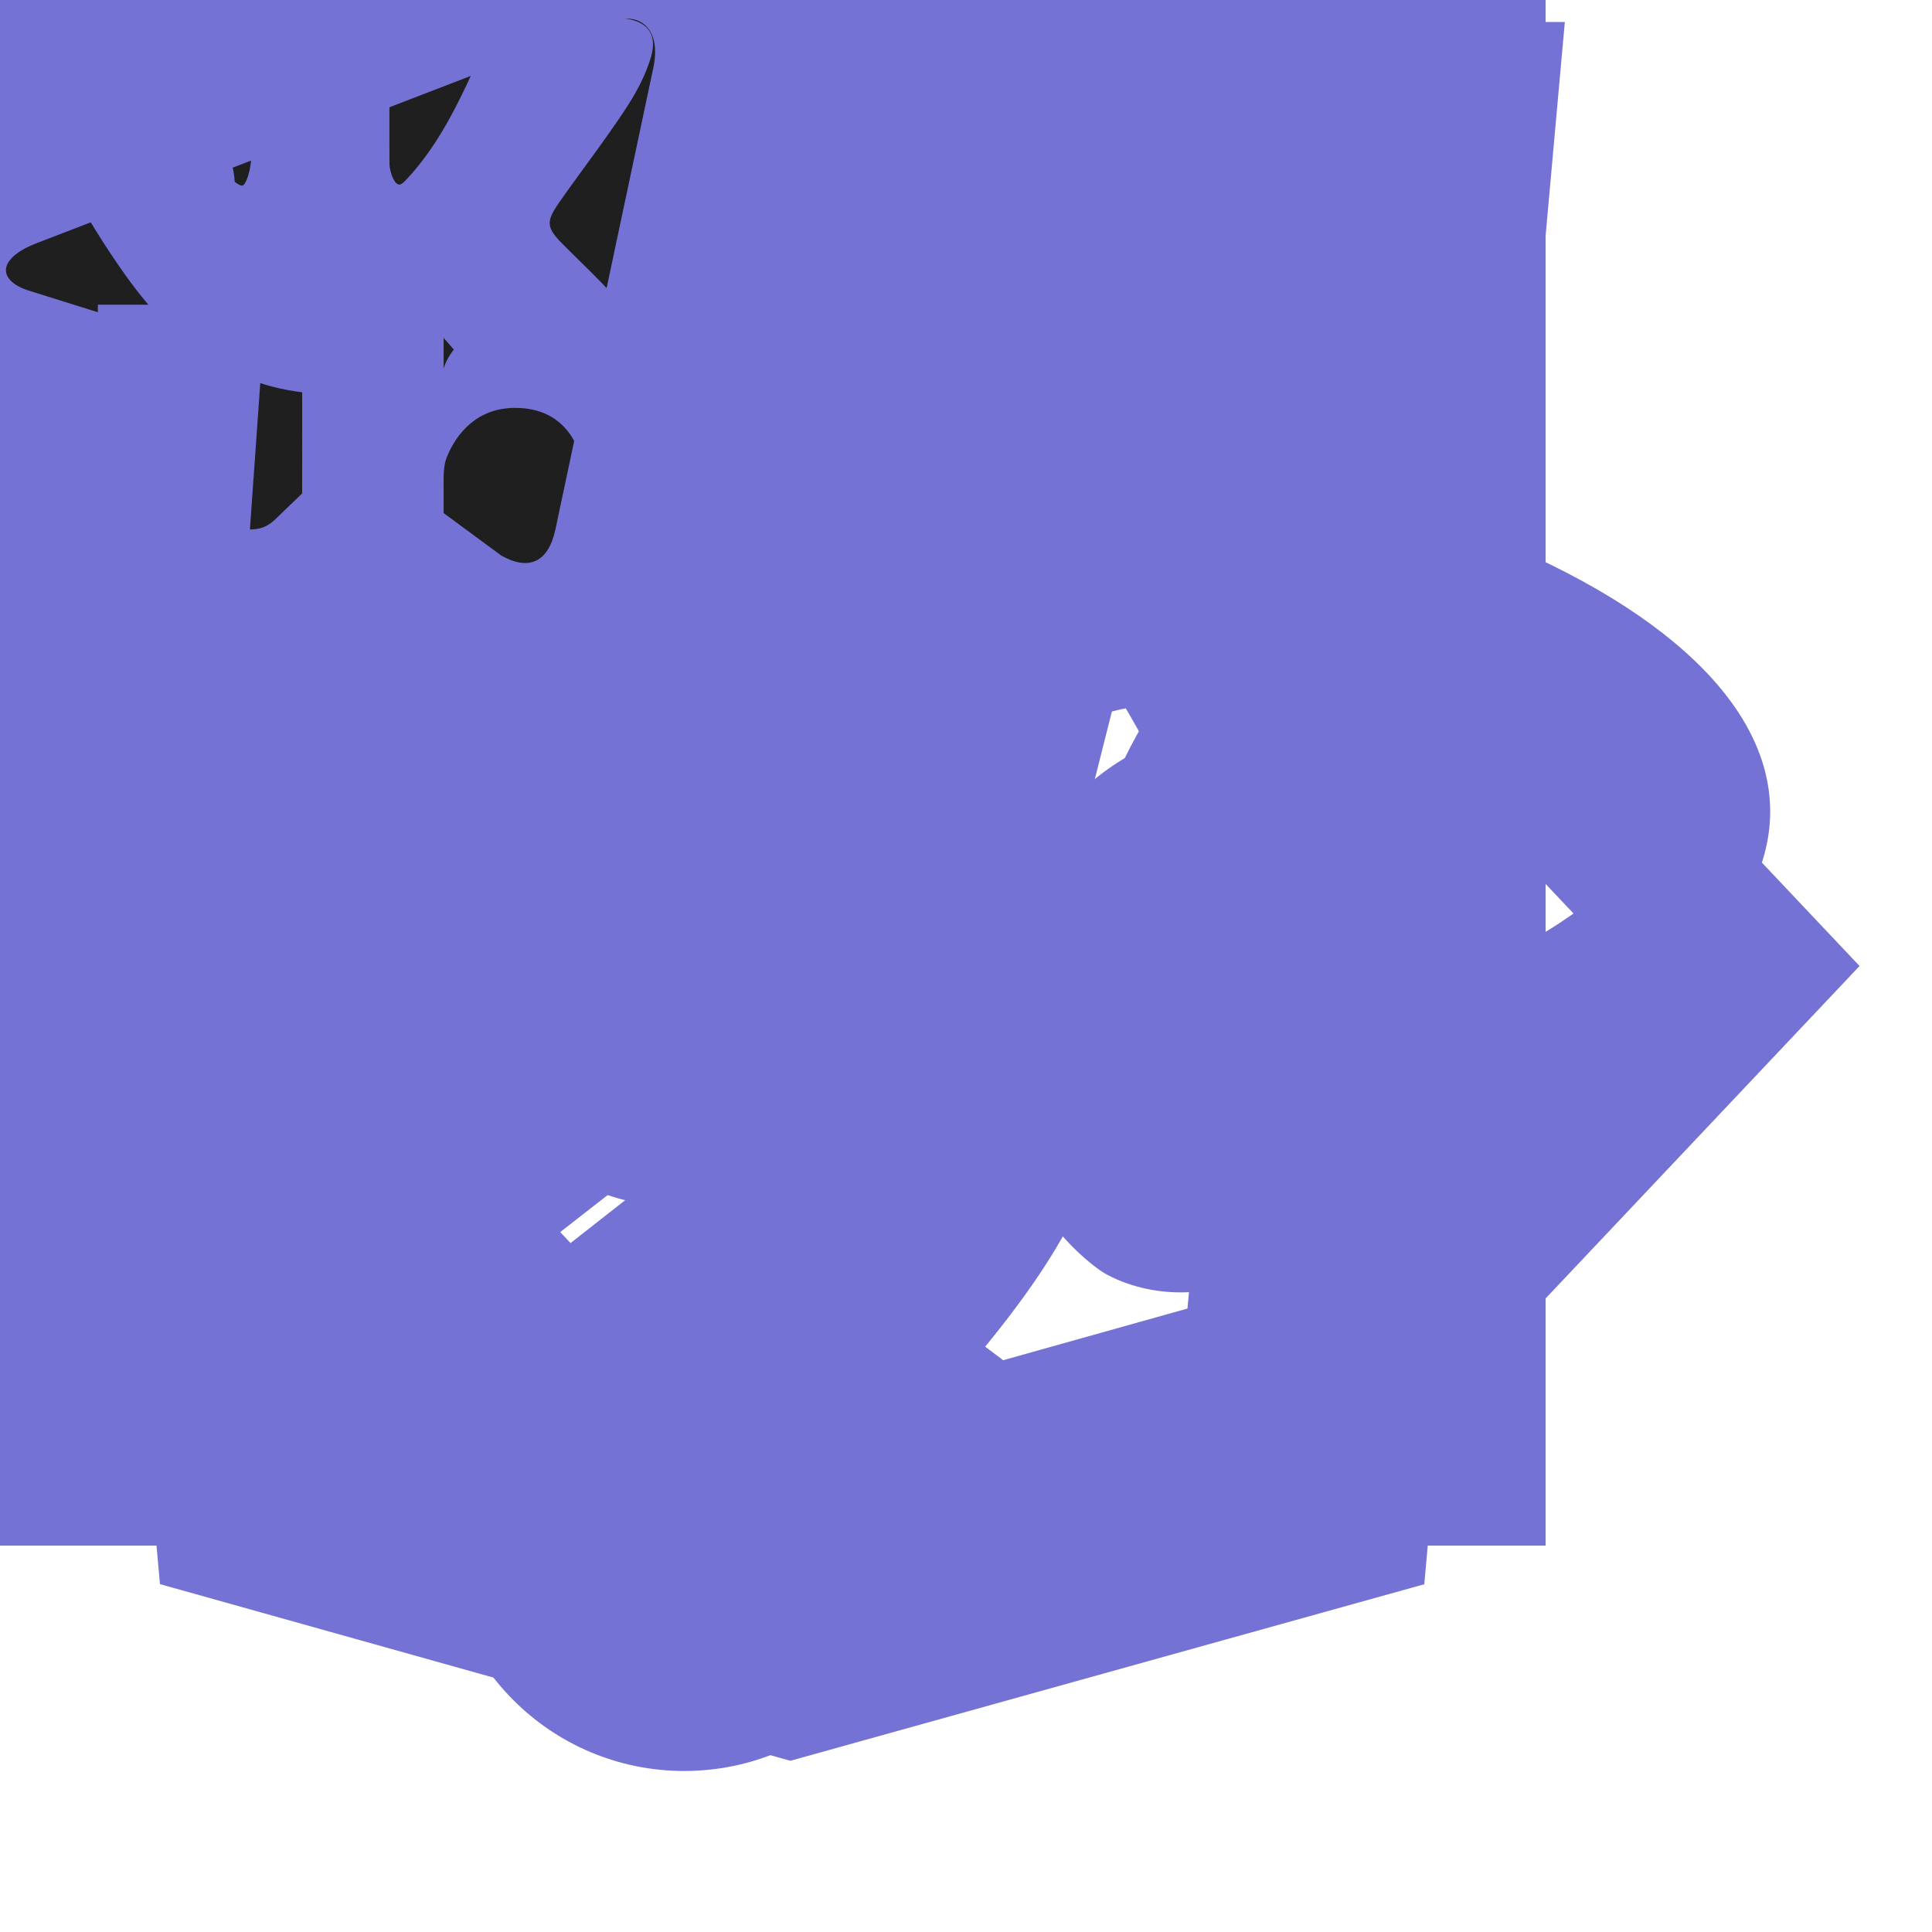
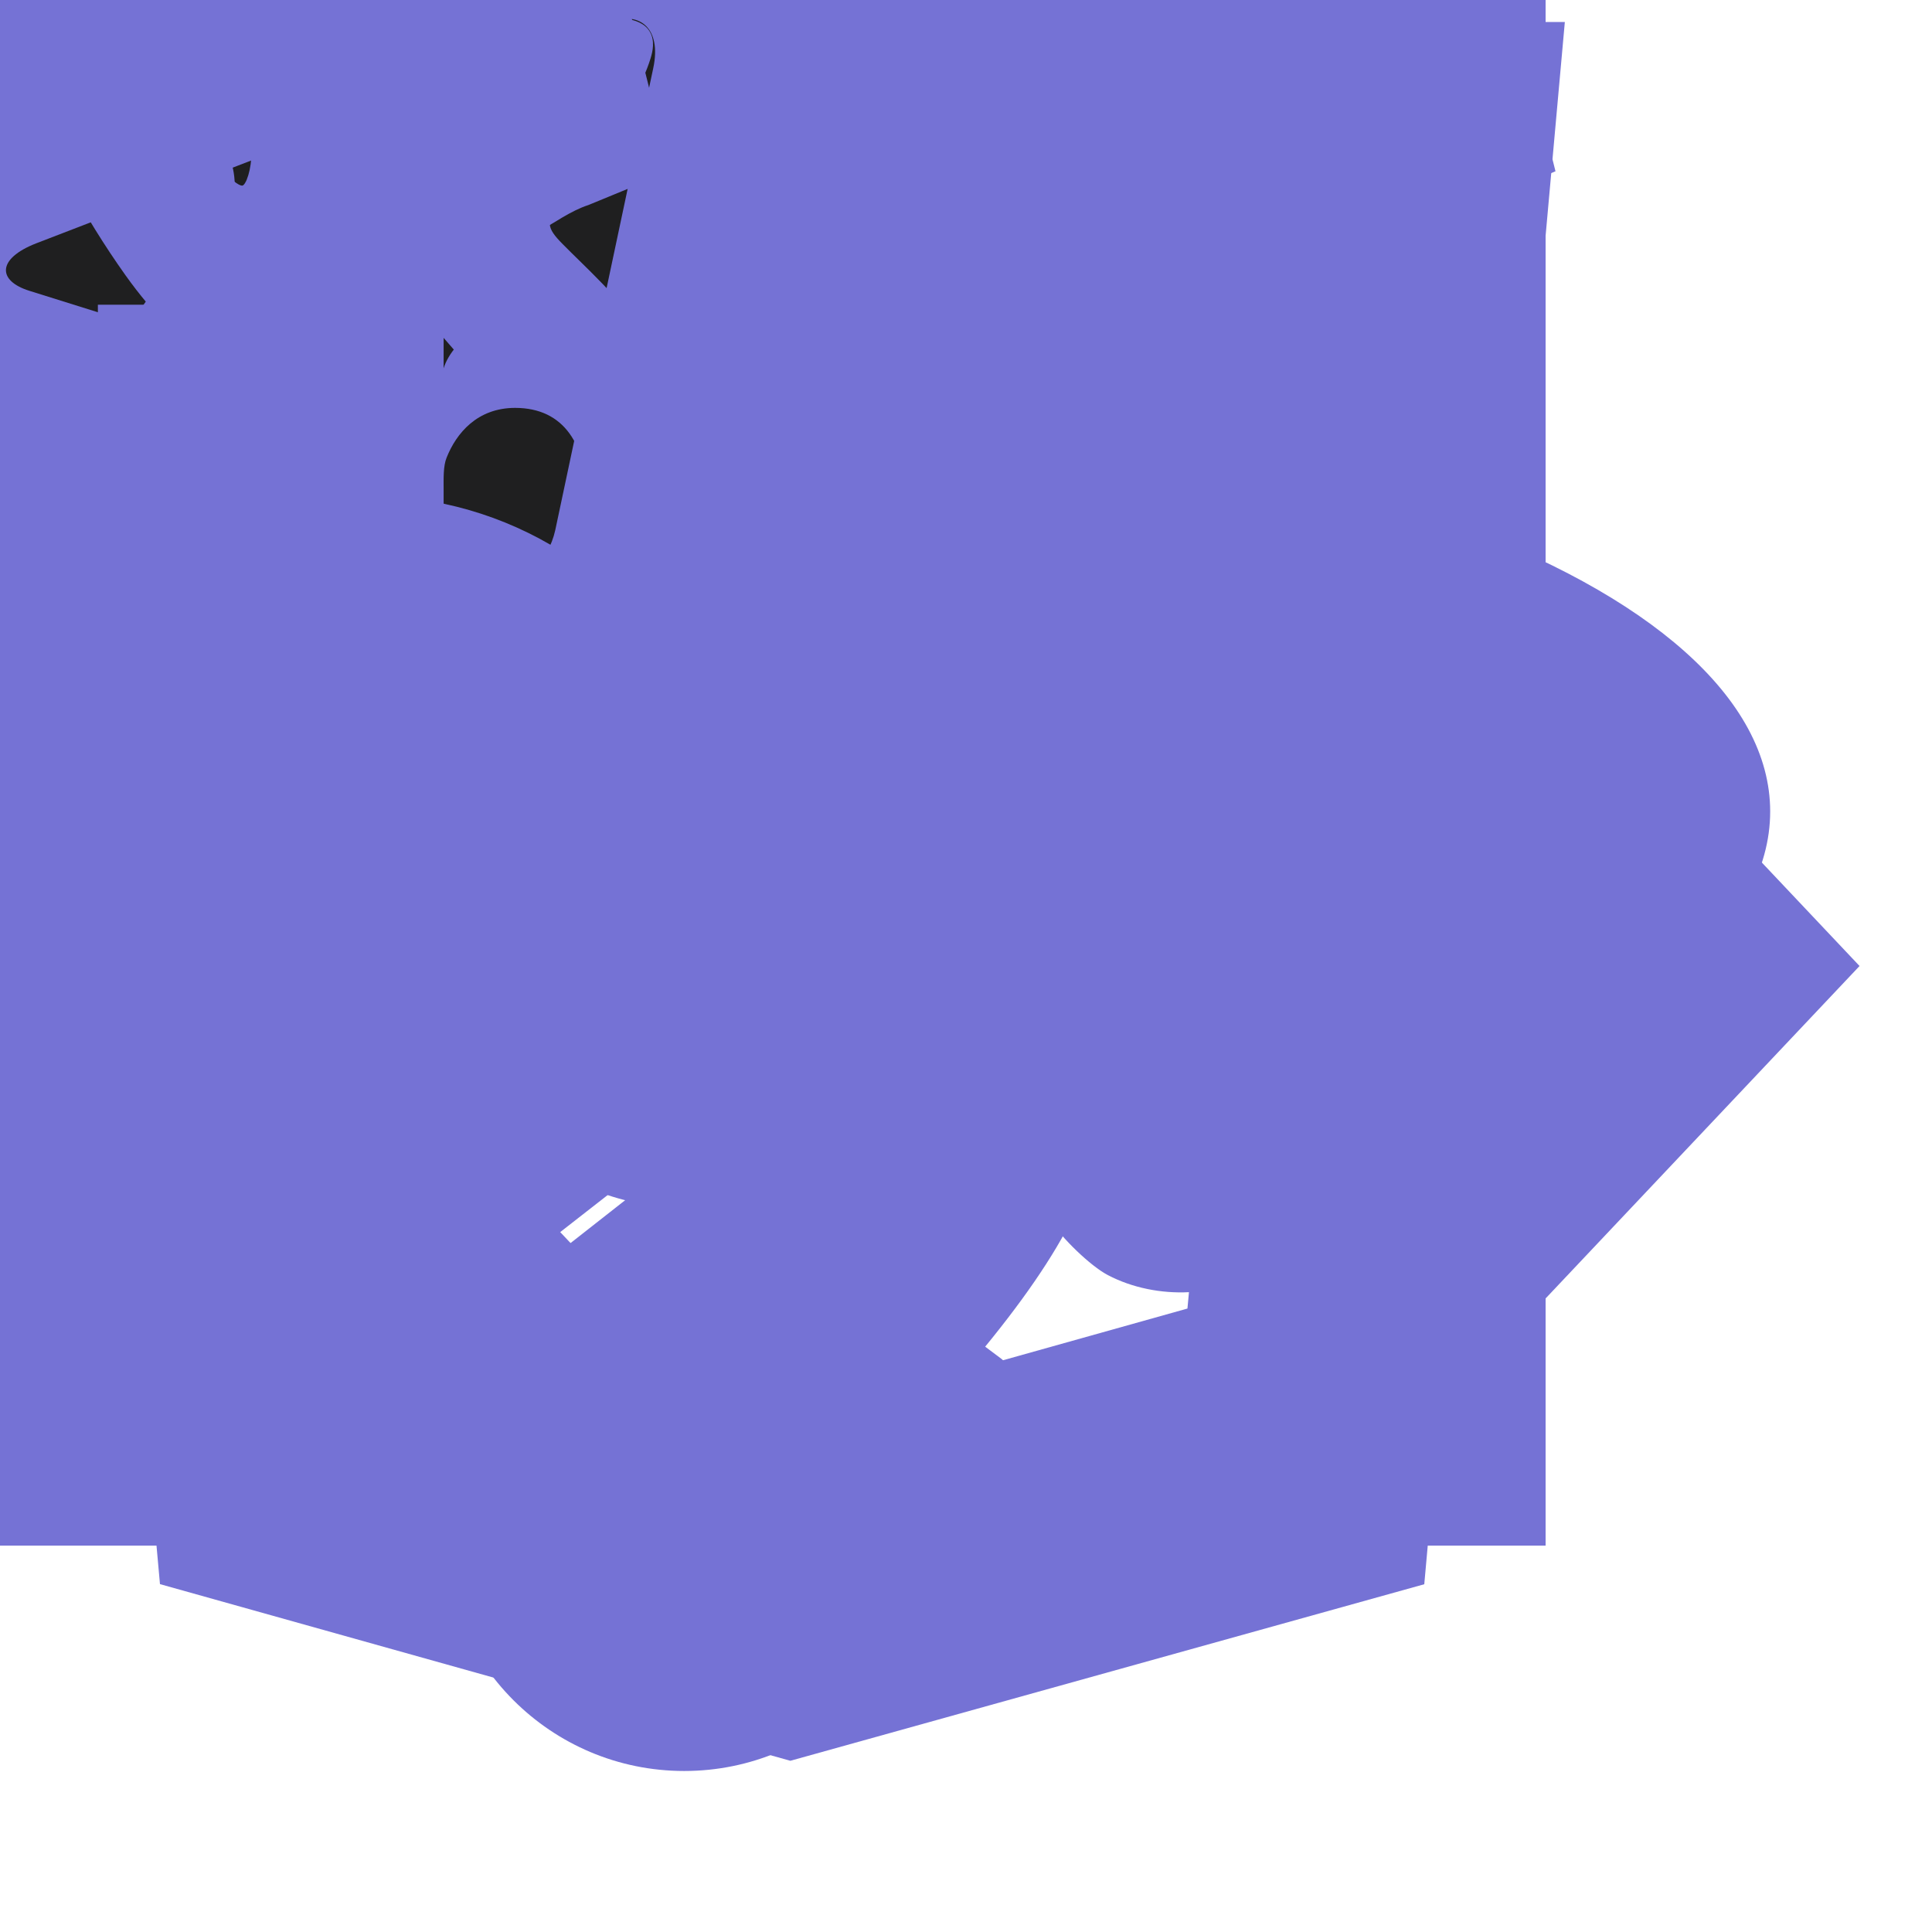
<svg xmlns="http://www.w3.org/2000/svg" width="50" height="50" viewBox="0 0 50 50" fill="none">
  <g id="code">
    <path fill-rule="evenodd" clip-rule="evenodd" d="M18.312 42.065L27.262 6.688L31.438 7.872L22.488 43.312L18.312 42.065Z" fill="#7572D5" />
    <path fill-rule="evenodd" clip-rule="evenodd" d="M13.502 12.688L16.562 15.928L7.995 25L16.562 34.072L13.502 37.312L1.875 25L13.502 12.688Z" fill="#7572D5" />
    <path fill-rule="evenodd" clip-rule="evenodd" d="M36.498 12.688L33.438 15.928L42.005 25L33.438 34.072L36.498 37.312L48.125 25L36.498 12.688Z" fill="#7572D5" />
  </g>
  <g id="css">
    <path d="M33.051 8.844L7.946 8.838L8.351 13.755L27.638 13.758L27.152 18.85H14.504L14.961 23.674H26.736L26.039 30.281L20.497 31.789L14.866 30.27L14.508 26.313H9.536L10.088 33.541L20.497 36.734L30.731 33.865L33.049 8.845L33.051 8.844ZM0.498 0.569H40.498L36.86 41L20.454 45.569L4.14 40.997L0.498 0.569Z" fill="#7572D5" />
  </g>
  <g id="react">
    <path d="M45.812 21C45.812 18.083 42.688 15.375 37.479 13.5L36.542 13.188V12.771C37.688 7.042 36.854 2.771 34.25 1.208C31.646 -0.354 27.792 1.104 23.625 4.75L23 5.375L22.792 5.167H22.583C18.312 1.208 14.146 -0.146 11.542 1.312C8.938 2.771 8.208 6.833 9.25 12.146C9.36 12.484 9.43 12.833 9.458 13.188L8.312 13.604C3.208 15.375 0.188 18.083 0.188 21C0.188 23.917 3.521 26.833 8.729 28.708L9.458 28.917C9.33 29.285 9.259 29.672 9.25 30.062C8.208 35.271 9.146 39.229 11.542 40.688C13.938 42.146 18.312 40.792 22.479 37.146L23.104 36.625L23.938 37.458C26.854 39.958 29.771 41.312 32.062 41.312C32.871 41.331 33.667 41.114 34.354 40.688C36.958 39.229 37.896 34.958 36.75 29.542V29.333C36.705 29.162 36.67 28.988 36.646 28.812H36.958C42.479 26.833 45.812 24.021 45.812 21ZM42.792 21C42.792 22.25 40.5 24.438 36.021 25.896H35.812C35.266 24.22 34.605 22.584 33.833 21C34.562 19.333 35.188 17.667 35.708 16.104L36.542 16.312C40.708 17.771 42.792 19.75 42.792 21ZM25.917 35.167L25.083 34.542C26.276 33.22 27.389 31.829 28.417 30.375L33.729 29.542C33.833 29.75 33.833 29.958 33.938 30.062C34.309 31.949 34.379 33.883 34.146 35.792C33.999 36.705 33.561 37.545 32.896 38.188C31.854 38.812 29.042 37.979 25.917 35.167ZM24.562 30.583L23.104 32.458L21.438 30.583H24.562ZM10.292 16C10.815 17.717 11.477 19.39 12.271 21C11.476 22.646 10.815 24.353 10.292 26.104L9.667 25.896C7.843 25.32 6.145 24.401 4.667 23.188C4.284 22.945 3.956 22.626 3.705 22.249C3.454 21.872 3.284 21.447 3.208 21C3.208 19.75 5.292 17.771 9.25 16.417L10.292 16ZM21.438 11.417L23 9.646L24.562 11.417H21.438ZM32.896 3.812C34.042 4.437 34.667 7.562 33.729 12.146C33.734 12.202 33.727 12.259 33.709 12.313C33.691 12.367 33.663 12.416 33.625 12.458L28.417 11.625C27.389 10.171 26.276 8.78 25.083 7.458L25.708 6.937C29.042 4.021 31.75 3.187 32.896 3.812ZM15.5 14.854L14.667 16.208L13.938 17.562C13.625 16.833 13.417 16.104 13.104 15.271L15.5 14.854ZM13.104 26.729C13.417 26 13.625 25.271 13.938 24.438L14.667 25.792L15.5 27.146L13.104 26.729ZM30.5 21C29.97 22.142 29.379 23.255 28.729 24.333C28.104 25.479 27.375 26.521 26.75 27.562H19.25C18.521 26.417 17.792 25.375 17.271 24.333C16.616 23.258 16.025 22.145 15.5 21C16.005 19.846 16.597 18.732 17.271 17.667C17.869 16.587 18.53 15.544 19.25 14.542C21.746 14.333 24.254 14.333 26.75 14.542C27.479 15.583 28.104 16.625 28.729 17.667C29.403 18.732 29.995 19.846 30.5 21ZM31.333 16.208L30.5 14.854L32.896 15.375C32.664 16.121 32.386 16.851 32.062 17.562L31.333 16.208ZM30.5 27.146L31.333 25.792L32.062 24.333L33 26.729L30.5 27.146ZM20.812 7.354H20.917L17.583 11.521L12.375 12.354C12.271 12.042 12.271 11.833 12.167 11.521C11.333 7.25 11.958 4.333 13 3.812C13.277 3.631 13.61 3.557 13.938 3.604C15.396 3.604 17.896 4.646 20.708 7.146L20.812 7.354ZM12.167 30.583C12.186 30.262 12.256 29.945 12.375 29.646L17.688 30.375C18.689 31.848 19.803 33.241 21.021 34.542L20.812 34.75L20.604 34.958C19.184 36.274 17.521 37.3 15.708 37.979C15.311 38.187 14.875 38.313 14.428 38.349C13.98 38.385 13.53 38.33 13.104 38.188C11.958 37.562 11.333 34.75 12.167 30.583Z" fill="#7572D5" />
  </g>
  <g id="ts">
    <path d="M0 20V40H40V0H0V20ZM32.235 18.407C33.252 18.66 34.025 19.112 34.737 19.848C35.105 20.242 35.652 20.958 35.695 21.132C35.708 21.182 33.968 22.348 32.915 23.003C32.877 23.028 32.723 22.863 32.553 22.61C32.037 21.86 31.498 21.537 30.673 21.48C29.46 21.397 28.68 22.032 28.687 23.092C28.676 23.352 28.734 23.611 28.857 23.842C29.123 24.393 29.62 24.725 31.173 25.397C34.038 26.63 35.263 27.442 36.025 28.597C36.875 29.885 37.067 31.943 36.488 33.473C35.855 35.137 34.28 36.267 32.063 36.64C31.378 36.762 29.753 36.743 29.017 36.61C27.41 36.323 25.887 35.53 24.947 34.488C24.578 34.083 23.86 33.022 23.905 32.947C23.923 32.92 24.088 32.818 24.272 32.712C24.452 32.61 25.123 32.222 25.758 31.853L26.908 31.187L27.15 31.543C27.487 32.057 28.222 32.762 28.667 32.997C29.943 33.67 31.695 33.575 32.558 32.8C32.732 32.654 32.869 32.469 32.96 32.261C33.05 32.053 33.092 31.827 33.08 31.6C33.08 31.137 33.022 30.933 32.78 30.583C32.47 30.14 31.835 29.767 30.032 28.983C27.968 28.095 27.08 27.543 26.267 26.667C25.759 26.088 25.384 25.405 25.168 24.667C25.017 24.102 24.978 22.685 25.098 22.115C25.523 20.12 27.028 18.732 29.2 18.318C29.905 18.185 31.543 18.235 32.235 18.407ZM22.845 20.077L22.858 21.715H17.65V36.508H13.967V21.715H8.763V20.108C8.763 19.218 8.782 18.475 8.807 18.458C8.827 18.432 11.995 18.418 15.835 18.425L22.827 18.445L22.845 20.077Z" fill="#7572D5" />
  </g>
  <g id="sc">
    <path d="M31.259 0.25L30.989 1.65C30.571 4.302 30.722 5.061 31.868 6.045L32.975 6.955L31.829 12.03C31.144 15.059 30.304 17.597 29.771 18.431C29.313 19.15 28.78 20.21 28.664 20.779C28.473 21.459 27.825 22.143 26.833 22.748C25.958 23.242 24.238 24.566 23.02 25.629C22.047 26.499 21.377 27.033 21.013 27.262L19.823 28.196C19.442 28.805 19.225 29.295 19.142 29.667C19.059 30.05 19.106 30.304 19.229 30.491C19.348 30.669 19.553 30.795 19.834 30.874C20.167 30.951 20.51 30.979 20.851 30.956C21.622 30.904 22.386 30.769 23.128 30.555C23.381 30.487 23.579 30.422 23.752 30.365C24.019 30.04 24.635 29.424 25.727 28.354C28.625 25.515 29.731 23.961 28.588 24.38C28.167 24.53 28.358 24.151 29.082 23.392C30.61 21.914 31.486 19.68 33.317 12.675C34.766 7.144 34.766 7.066 35.833 7.066C36.334 7.066 37.75 7.151 37.75 7.151V0.25H34.499H31.259ZM18.422 12.081C17.369 12.073 15.106 13.666 8.33 19.161C8.038 19.852 8.013 20.328 8.146 20.636C8.233 20.847 8.392 20.994 8.611 21.101C8.828 21.209 9.109 21.273 9.419 21.298C10.035 21.352 10.763 21.255 11.35 21.141L11.747 21.051C11.883 20.87 12.061 20.725 12.266 20.629C12.684 20.4 14.439 18.81 16.194 17.106C19.283 13.999 20.007 12.596 18.75 12.142C18.646 12.101 18.533 12.08 18.422 12.081ZM26.336 14.239C25.41 14.264 23.741 15.331 20.883 17.597C19.449 18.753 18.541 19.376 18.054 19.505L16.165 20.987C15.455 22.275 15.351 23.074 15.538 23.514C15.585 23.622 15.653 23.721 15.739 23.803C15.824 23.886 15.925 23.95 16.036 23.994C16.311 24.102 16.605 24.156 16.901 24.155C17.608 24.147 18.311 24.045 18.991 23.85C19.345 23.756 19.695 23.646 20.04 23.521L20.144 23.478L20.335 23.378C20.696 22.916 21.525 22.046 22.563 21.044C25.842 17.901 27.518 15.667 27.176 14.833C27.021 14.429 26.754 14.225 26.336 14.239ZM17.6 18.105C17.333 18.134 16.735 18.592 15.657 19.53C14.1 20.897 12.403 21.685 11.815 21.334C11.679 21.364 11.542 21.393 11.405 21.42C10.806 21.538 10.06 21.635 9.393 21.581C9.079 21.562 8.771 21.485 8.485 21.355C8.215 21.233 8 21.016 7.88 20.747C7.746 20.425 7.746 20.024 7.898 19.512L5.555 21.423L0.254 25.78V32.842L17.625 19.251C17.622 19.102 17.641 18.953 17.683 18.81C17.816 18.331 17.809 18.087 17.6 18.109V18.105ZM25.075 20.392C24.811 20.392 24.372 20.761 23.669 21.502C22.714 22.515 21.211 23.496 20.415 23.696L20.292 23.761C20.161 23.814 20.029 23.865 19.896 23.911C19.679 23.983 19.398 24.069 19.074 24.155C18.425 24.33 17.618 24.491 16.897 24.473C16.557 24.473 16.221 24.407 15.906 24.28C15.609 24.159 15.372 23.927 15.243 23.636C15.034 23.138 15.117 22.44 15.574 21.448L0.25 33.437V37.75H6.982L21.262 26.61C21.633 26.202 22.191 25.644 22.945 24.946C24.963 23.088 25.421 22.447 25.421 21.499C25.421 20.761 25.338 20.389 25.075 20.389V20.392ZM28.473 27.373L27.251 28.583C26.567 29.227 25.345 30.022 24.509 30.362L24.343 30.433L24.332 30.451L24.296 30.487C24.264 30.512 24.249 30.516 24.224 30.526C23.89 30.652 23.551 30.763 23.208 30.859C22.444 31.08 21.659 31.218 20.865 31.271C20.49 31.295 20.113 31.262 19.748 31.174C19.431 31.105 19.151 30.921 18.962 30.659C18.789 30.394 18.739 30.04 18.836 29.603C18.913 29.292 19.028 28.991 19.178 28.708L7.656 37.75H22.981L24.811 35.667C27.327 32.753 28.473 30.669 28.473 28.887V27.373Z" fill="#7572D5" />
  </g>
  <g id="wd">
    <path d="M17.708 4.167C14.257 4.167 11.458 6.965 11.458 10.417C11.458 13.868 14.257 16.667 17.708 16.667H32.292C35.743 16.667 38.542 13.868 38.542 10.417C38.542 6.965 35.743 4.167 32.292 4.167H17.708Z" fill="#7572D5" />
    <path d="M32.292 18.75C28.84 18.75 26.042 21.548 26.042 25C26.042 28.452 28.84 31.25 32.292 31.25C35.744 31.25 38.542 28.452 38.542 25C38.542 21.548 35.744 18.75 32.292 18.75Z" fill="#7572D5" />
    <path d="M11.458 25C11.458 21.548 14.257 18.75 17.708 18.75H23.958V31.25H17.708C14.257 31.25 11.458 28.452 11.458 25Z" fill="#7572D5" />
    <path d="M17.708 33.333C14.257 33.333 11.458 36.132 11.458 39.583C11.458 43.035 14.257 45.833 17.708 45.833C21.16 45.833 23.958 43.035 23.958 39.583V33.333H17.708Z" fill="#7572D5" />
  </g>
  <g id="instagram">
    <path d="M13.652 0.1H3.348C1.557 0.1 0.1 1.556 0.1 3.347V6.778V13.653C0.1 15.444 1.557 16.9 3.348 16.9H13.652C15.443 16.9 16.9 15.444 16.9 13.653V6.771V3.341C16.893 1.556 15.437 0.1 13.652 0.1ZM14.583 2.035H14.957V2.403V4.882L12.116 4.889L12.109 2.042L14.583 2.035ZM6.098 6.771C6.636 6.03 7.509 5.538 8.493 5.538C9.478 5.538 10.351 6.024 10.889 6.771C11.243 7.257 11.447 7.854 11.447 8.497C11.447 10.124 10.121 11.455 8.487 11.455C6.853 11.455 5.54 10.124 5.54 8.497C5.54 7.854 5.75 7.257 6.098 6.771ZM15.259 13.646C15.259 14.532 14.537 15.253 13.652 15.253H3.348C2.462 15.253 1.741 14.532 1.741 13.646V6.771H4.247C4.031 7.303 3.906 7.887 3.906 8.497C3.906 11.029 5.967 13.089 8.5 13.089C11.033 13.089 13.094 11.029 13.094 8.497C13.094 7.887 12.969 7.303 12.752 6.771H15.259V13.646Z" fill="#7572D5" />
  </g>
  <g id="telegram">
    <path d="M16.906 1.764L14.37 13.721C14.179 14.564 13.68 14.774 12.972 14.377L9.109 11.53L7.245 13.323C7.038 13.53 6.866 13.702 6.468 13.702L6.746 9.768L13.905 3.299C14.217 3.022 13.838 2.867 13.422 3.145L4.571 8.719L0.76 7.526C-0.068 7.267 -0.083 6.697 0.933 6.299L15.837 0.557C16.527 0.299 17.131 0.71 16.906 1.764Z" fill="#1F1F20" />
  </g>
  <g id="vk">
    <path d="M16.17 7.994C15.804 7.539 15.388 7.131 14.986 6.737C14.843 6.597 14.695 6.452 14.553 6.308C14.144 5.893 14.129 5.738 14.453 5.267C14.677 4.942 14.915 4.618 15.144 4.303C15.353 4.018 15.568 3.724 15.775 3.428L15.817 3.367C16.212 2.801 16.62 2.216 16.837 1.51C16.894 1.324 16.953 1.05 16.817 0.82C16.682 0.591 16.419 0.522 16.234 0.489C16.142 0.473 16.051 0.471 15.966 0.471L13.381 0.469L13.36 0.468C12.969 0.468 12.705 0.659 12.554 1.052C12.41 1.427 12.252 1.827 12.071 2.207C11.712 2.963 11.255 3.834 10.595 4.561L10.567 4.592C10.489 4.679 10.4 4.777 10.336 4.777C10.326 4.777 10.315 4.775 10.303 4.771C10.166 4.716 10.074 4.373 10.079 4.213C10.079 4.211 10.079 4.209 10.079 4.206L10.077 1.111C10.077 1.1 10.076 1.089 10.075 1.078C10.009 0.575 9.863 0.262 9.313 0.15C9.298 0.147 9.283 0.146 9.268 0.146H6.581C6.143 0.146 5.901 0.33 5.675 0.606C5.613 0.68 5.486 0.834 5.549 1.02C5.613 1.209 5.821 1.25 5.889 1.263C6.225 1.329 6.415 1.542 6.468 1.915C6.562 2.561 6.574 3.251 6.505 4.087C6.485 4.319 6.447 4.498 6.385 4.651C6.37 4.687 6.318 4.804 6.266 4.804C6.249 4.804 6.201 4.797 6.112 4.734C5.904 4.586 5.751 4.375 5.574 4.114C4.969 3.228 4.461 2.252 4.021 1.129C3.858 0.716 3.553 0.485 3.163 0.478C2.734 0.471 2.345 0.468 1.974 0.468C1.569 0.468 1.193 0.472 0.826 0.48C0.512 0.486 0.295 0.583 0.181 0.77C0.066 0.957 0.074 1.203 0.203 1.5C1.237 3.883 2.175 5.615 3.243 7.117C3.992 8.168 4.743 8.896 5.607 9.407C6.517 9.946 7.536 10.208 8.724 10.208C8.858 10.208 8.998 10.205 9.138 10.198C9.828 10.163 10.084 9.904 10.116 9.208C10.132 8.852 10.169 8.479 10.338 8.161C10.444 7.961 10.544 7.961 10.576 7.961C10.639 7.961 10.717 7.991 10.801 8.047C10.951 8.148 11.08 8.285 11.186 8.403C11.285 8.516 11.383 8.63 11.482 8.745C11.694 8.991 11.913 9.246 12.143 9.487C12.645 10.016 13.197 10.249 13.832 10.198H16.202C16.207 10.198 16.212 10.198 16.218 10.198C16.454 10.182 16.658 10.046 16.779 9.825C16.928 9.552 16.925 9.204 16.771 8.893C16.596 8.542 16.369 8.241 16.17 7.994Z" fill="#7572D5" />
  </g>
  <g id="linkedin">
    <path d="M5.806 7.886H2.533V18.363H5.806V7.886Z" fill="#7572D5" />
    <path d="M4.101 2.94C2.894 2.94 2.1 3.721 2.1 4.757C2.1 5.774 2.868 6.574 4.055 6.574H4.081C5.314 6.574 6.082 5.768 6.075 4.757C6.049 3.721 5.308 2.94 4.101 2.94Z" fill="#7572D5" />
    <path d="M14.748 7.788C12.871 7.788 11.697 8.811 11.481 9.533V7.886H7.801C7.847 8.759 7.801 18.363 7.801 18.363H11.481V12.701C11.481 12.38 11.468 12.065 11.559 11.842C11.809 11.212 12.353 10.556 13.331 10.556C14.61 10.556 15.187 11.527 15.187 12.944V18.363H18.9V12.537C18.9 9.297 17.076 7.788 14.748 7.788Z" fill="#7572D5" />
  </g>
+   <g id="marks">
+     <path d="M9.542 12.833C9.077 12.833 8.631 12.904 8.188 12.969C8.331 12.485 8.479 11.994 8.717 11.552C8.954 10.91 9.325 10.354 9.694 9.794C10.002 9.188 10.546 8.777 10.946 8.258C11.365 7.754 11.935 7.419 12.387 7C12.831 6.562 13.412 6.344 13.875 6.035C14.358 5.758 14.779 5.452 15.229 5.306L16.352 4.844L17.34 4.433L16.329 0.396L15.085 0.696C14.688 0.796 14.202 0.913 13.65 1.052C13.085 1.156 12.483 1.442 11.812 1.702C11.15 1.998 10.383 2.198 9.671 2.673C8.954 3.127 8.127 3.506 7.398 4.115C6.692 4.742 5.84 5.285 5.21 6.083C4.523 6.829 3.844 7.612 3.317 8.504C2.706 9.354 2.292 10.287 1.854 11.21C1.458 12.133 1.14 13.077 0.879 13.994C0.385 15.831 0.165 17.577 0.079 19.071C0.008 20.567 0.05 21.81 0.137 22.71C0.169 23.135 0.227 23.548 0.269 23.833L0.321 24.183L0.375 24.171C0.746 25.902 1.599 27.492 2.835 28.759C4.072 30.025 5.642 30.915 7.364 31.327C9.085 31.738 10.888 31.654 12.564 31.083C14.24 30.512 15.72 29.479 16.832 28.103C17.945 26.726 18.646 25.063 18.853 23.305C19.06 21.547 18.765 19.766 18.002 18.169C17.24 16.571 16.04 15.223 14.543 14.278C13.046 13.334 11.312 12.833 9.542 12.833ZM32.458 12.833C31.994 12.833 31.548 12.904 31.104 12.969C31.248 12.485 31.396 11.994 31.633 11.552C31.871 10.91 32.242 10.354 32.61 9.794C32.919 9.188 33.462 8.777 33.862 8.258C34.281 7.754 34.852 7.419 35.304 7C35.748 6.562 36.329 6.344 36.792 6.035C37.275 5.758 37.696 5.452 38.146 5.306L39.269 4.844L40.256 4.433L39.246 0.396L38.002 0.696C37.604 0.796 37.119 0.913 36.567 1.052C36.002 1.156 35.4 1.442 34.729 1.702C34.069 2 33.3 2.198 32.587 2.675C31.871 3.129 31.044 3.508 30.315 4.117C29.608 4.744 28.756 5.287 28.127 6.083C27.44 6.829 26.76 7.612 26.233 8.504C25.623 9.354 25.208 10.287 24.771 11.21C24.375 12.133 24.056 13.077 23.796 13.994C23.302 15.831 23.081 17.577 22.996 19.071C22.925 20.567 22.967 21.81 23.054 22.71C23.085 23.135 23.144 23.548 23.185 23.833L23.238 24.183L23.292 24.171C23.662 25.902 24.515 27.492 25.752 28.759C26.989 30.025 28.559 30.915 30.28 31.327C32.002 31.738 33.805 31.654 35.481 31.083C37.156 30.512 38.636 29.479 39.749 28.103C40.862 26.726 41.563 25.063 41.77 23.305C41.977 21.547 41.682 19.766 40.919 18.169C40.156 16.571 38.957 15.223 37.46 14.278C35.962 13.334 34.228 12.833 32.458 12.833Z" fill="#7572D5" />
+   </g>
</svg>
